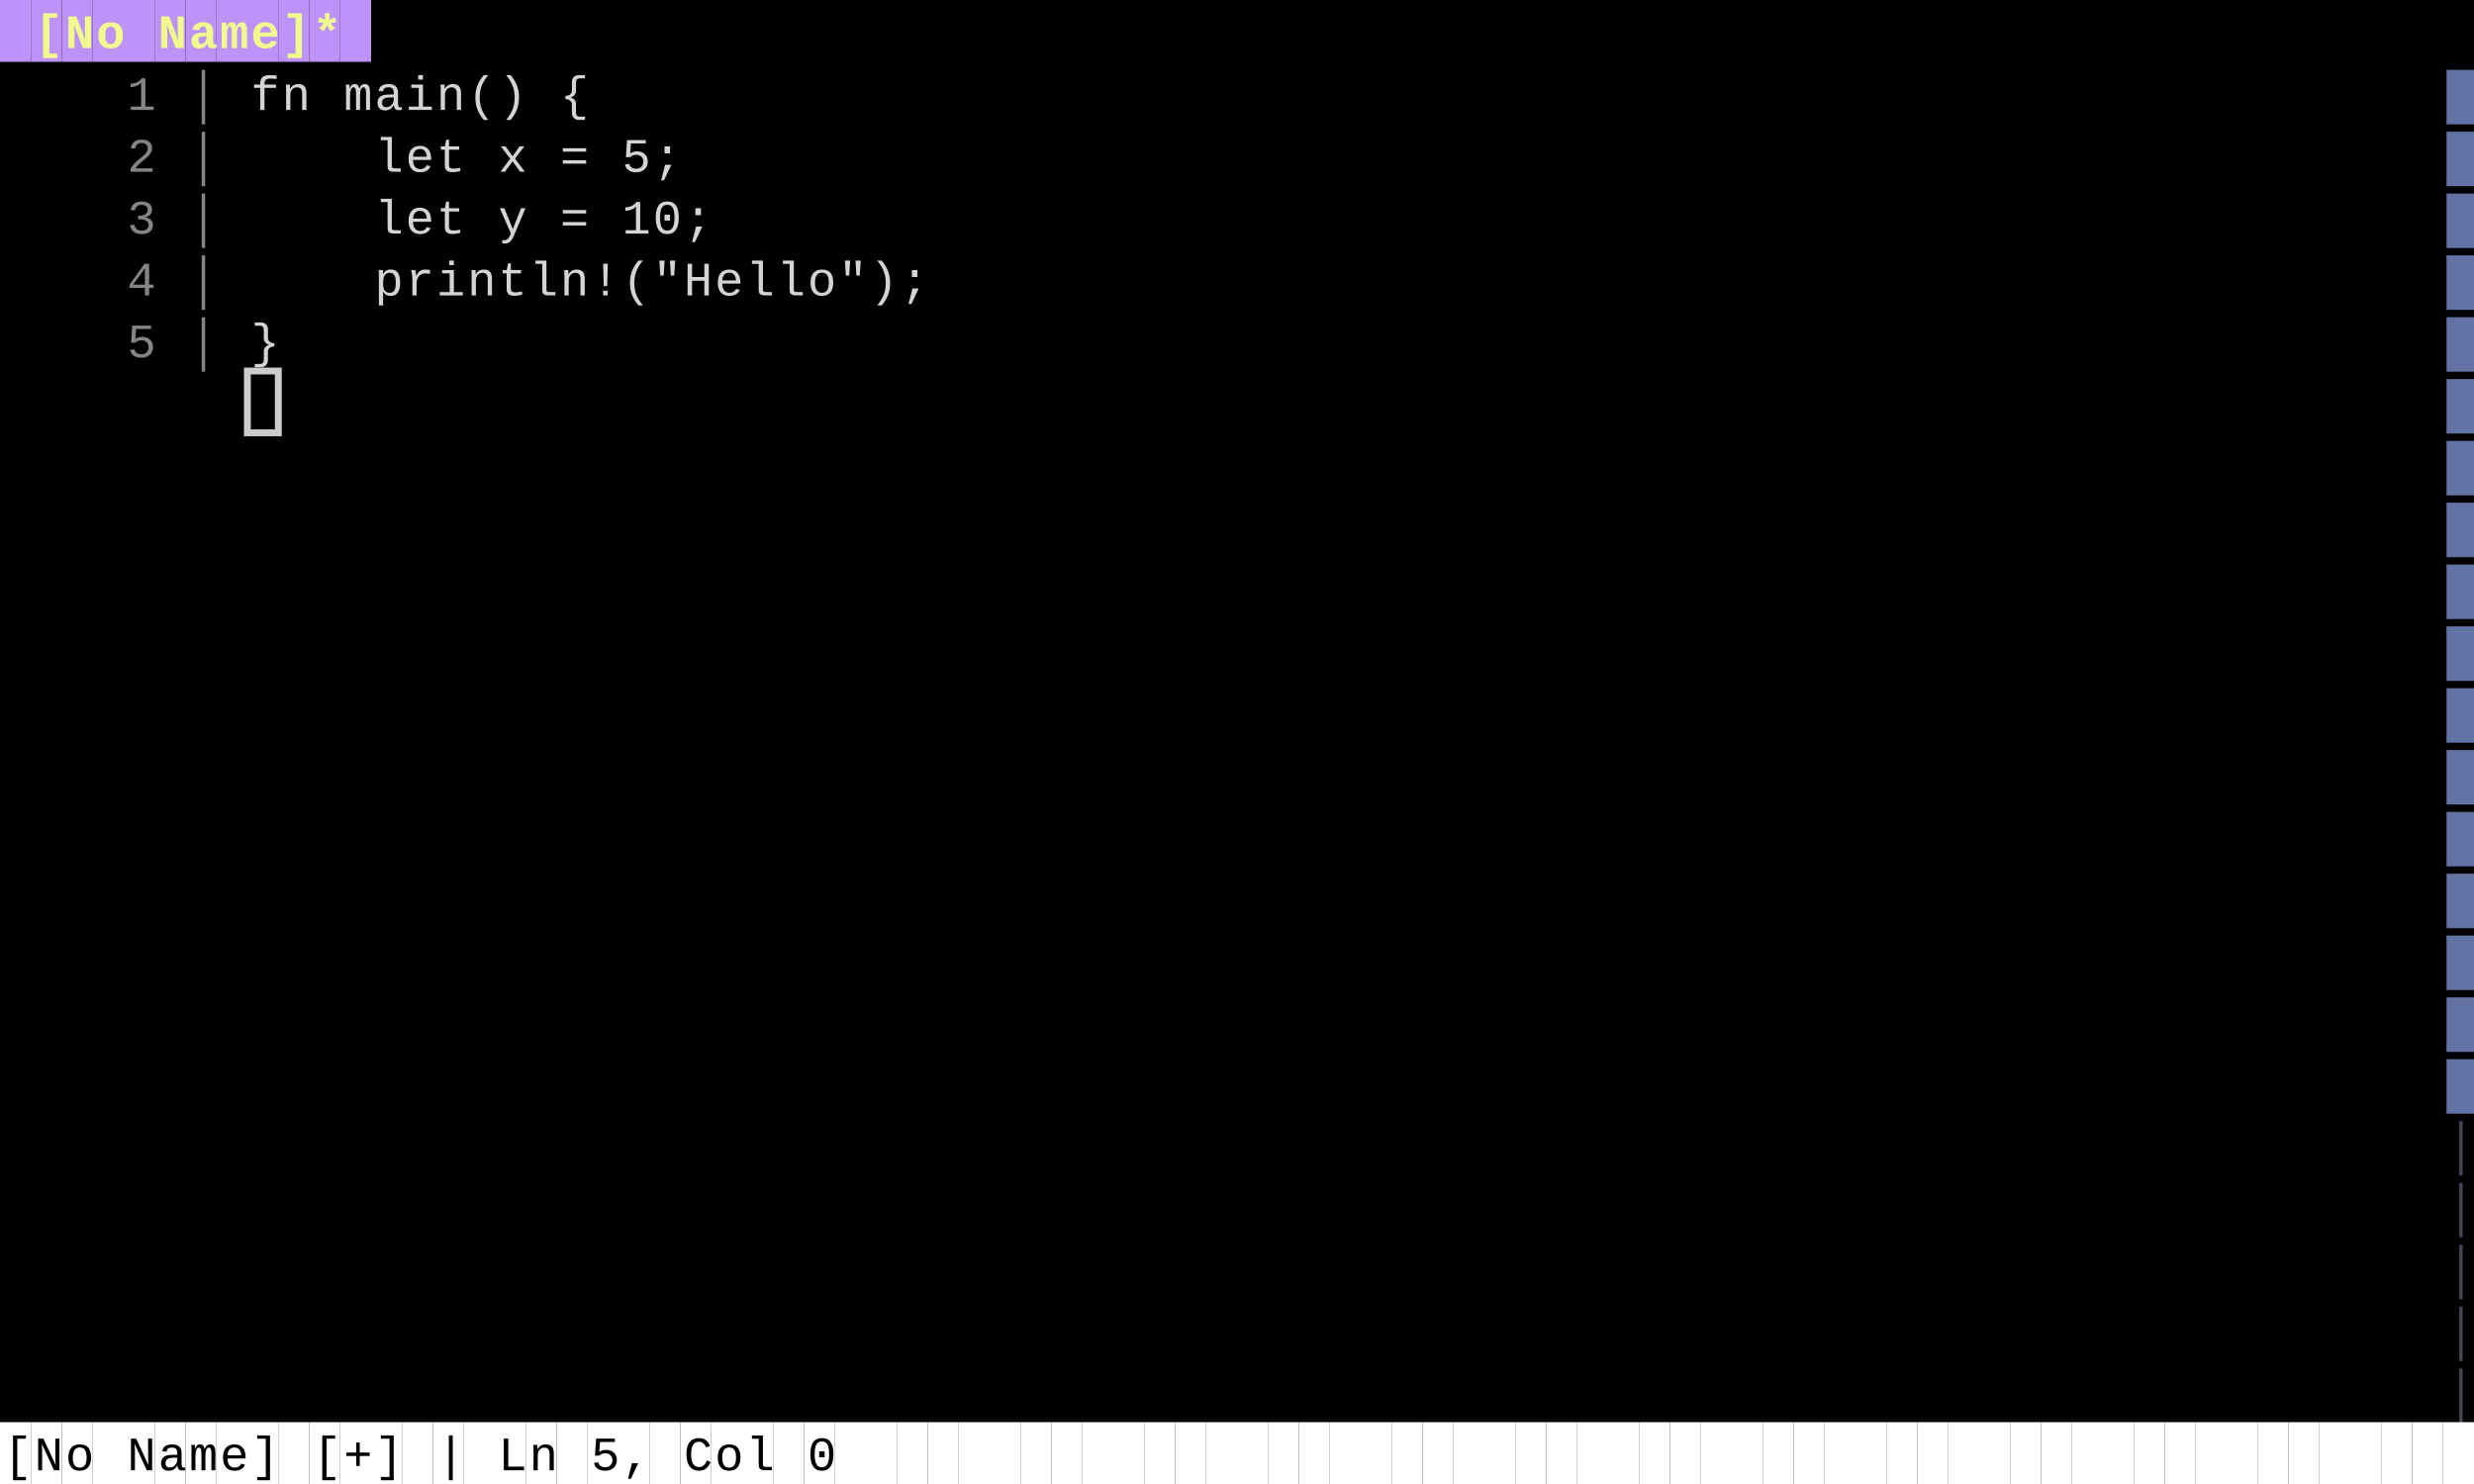
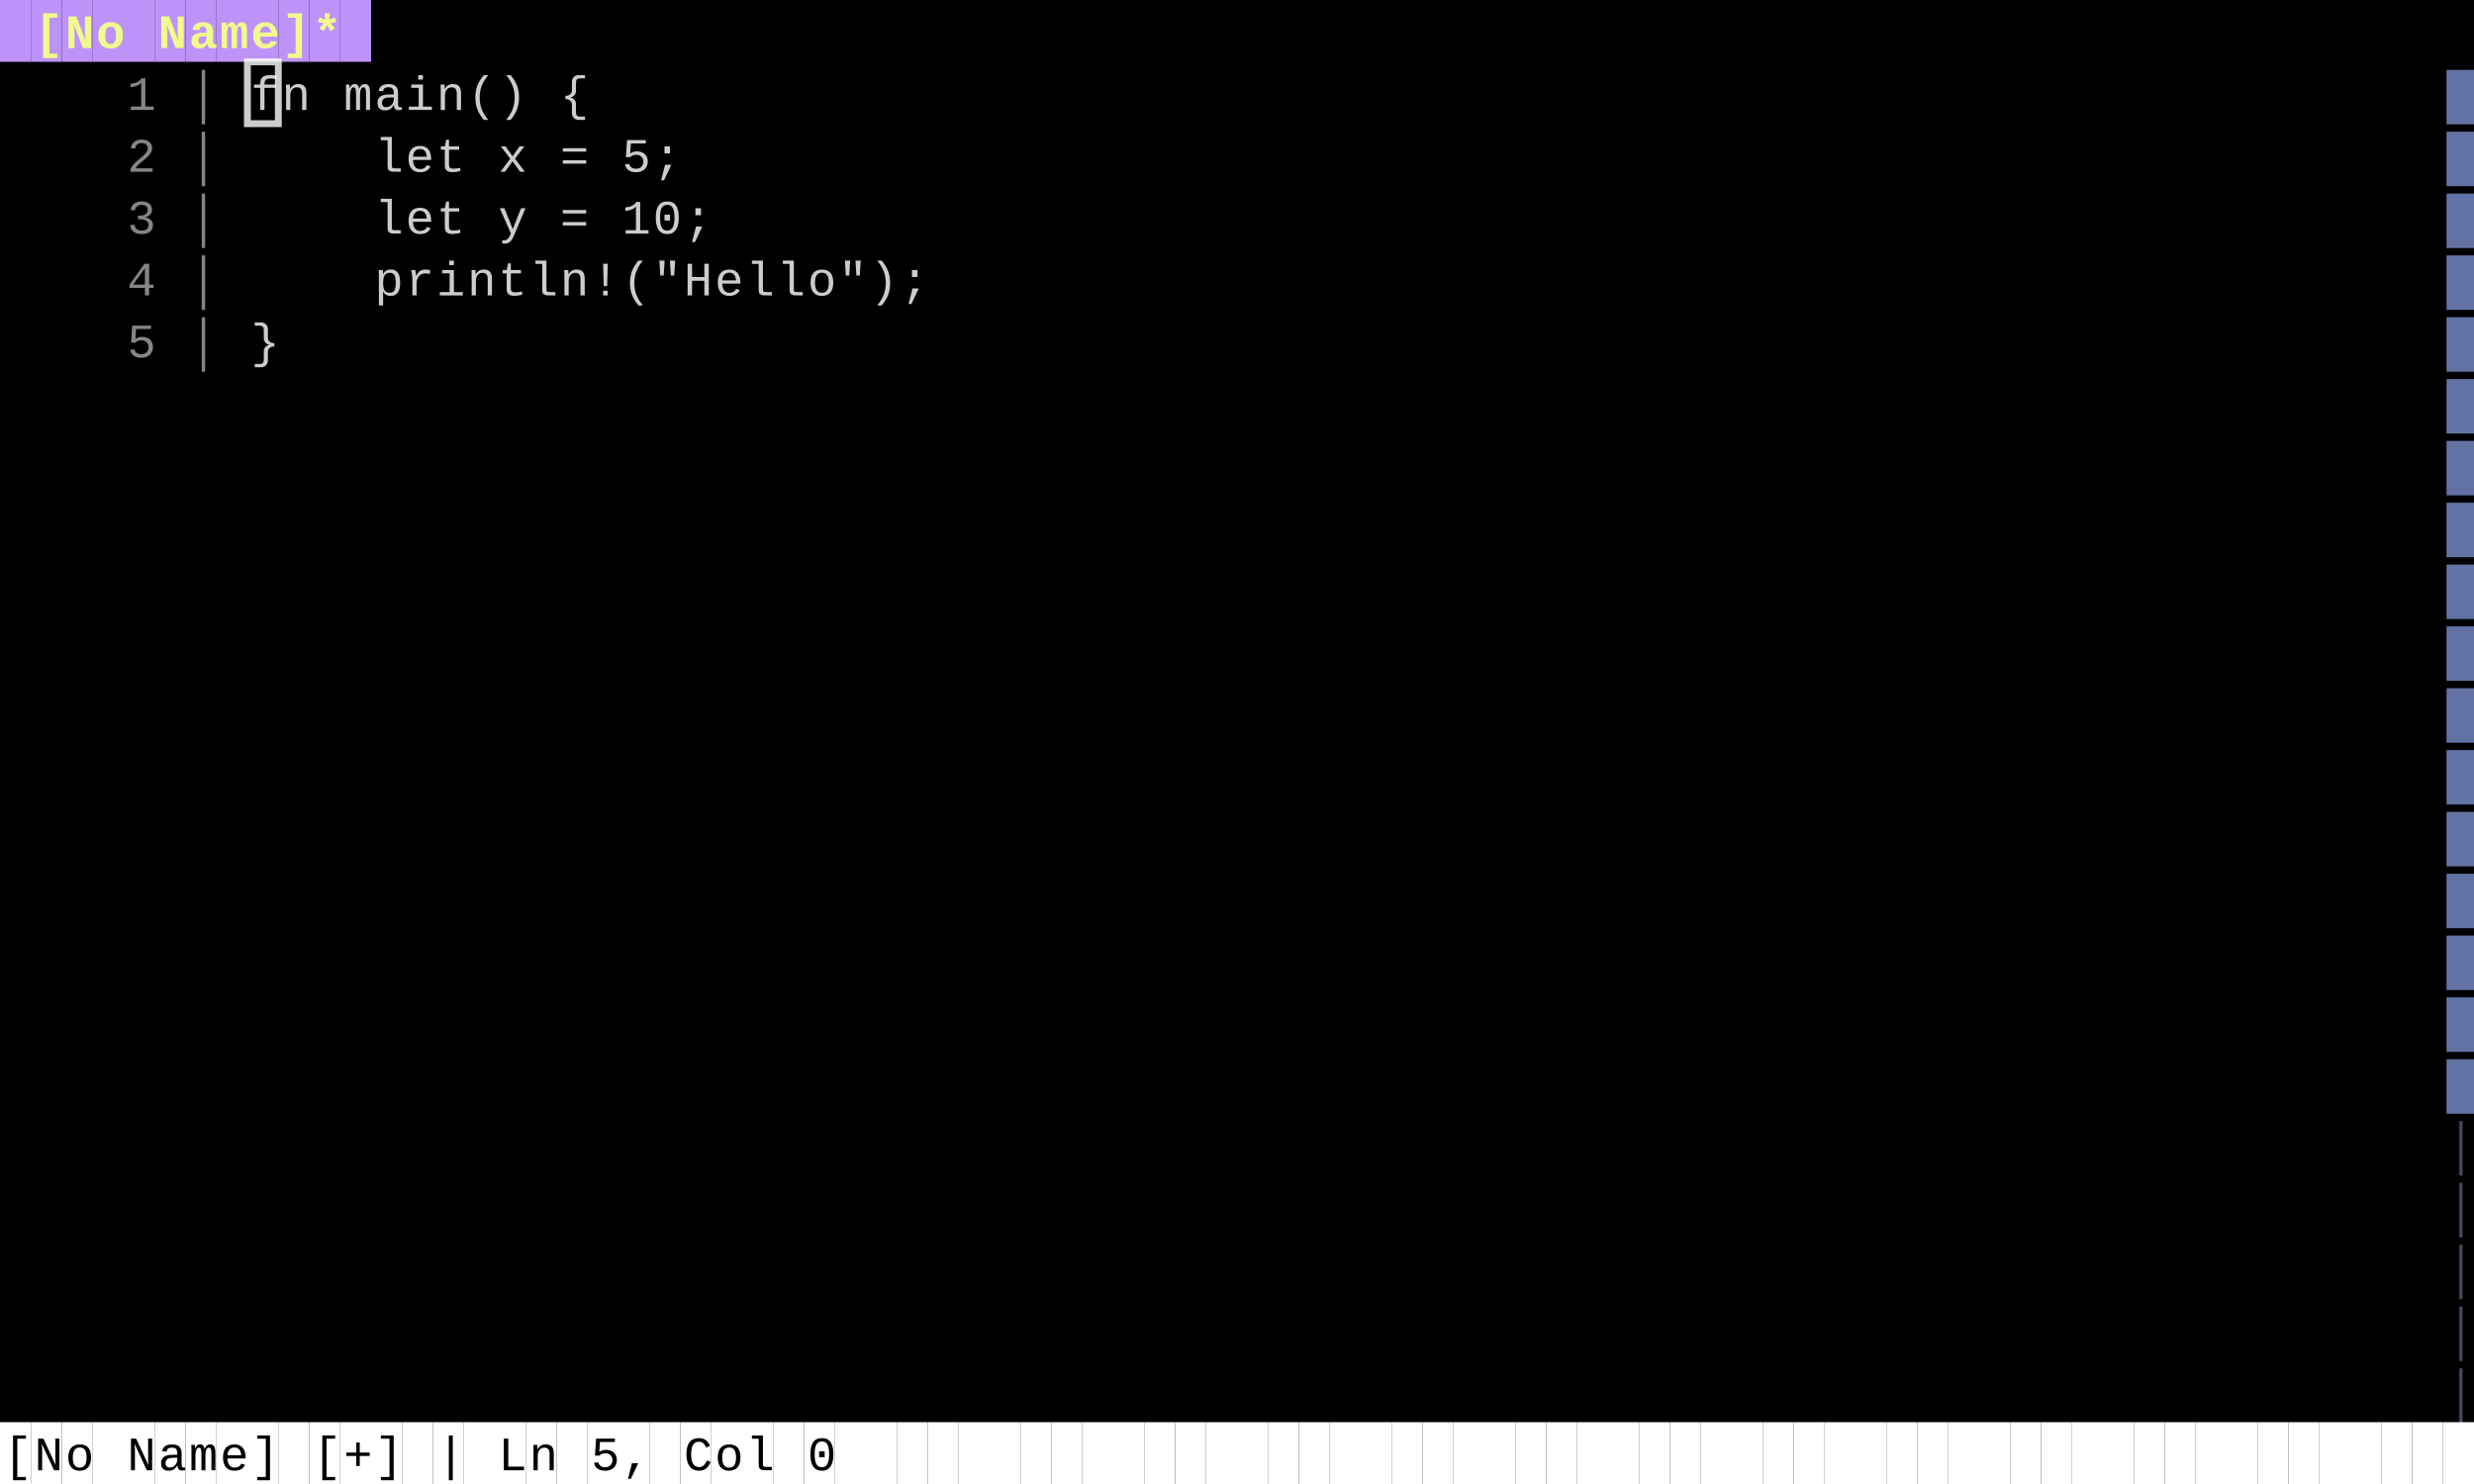
<svg xmlns="http://www.w3.org/2000/svg" width="720" height="432" viewBox="0 0 720 432">
  <style>
    .terminal { font-family: 'Courier New', 'Consolas', monospace; font-size: 14px; white-space: pre; }
</style>
  <rect width="100%" height="100%" fill="#000000" />
  <rect x="0" y="0" width="9" height="18" fill="#bd93f9" />
  <rect x="9" y="0" width="9" height="18" fill="#bd93f9" />
  <text x="10" y="14" fill="#f1fa8c" class="terminal" style="font-weight:bold;">[</text>
  <rect x="18" y="0" width="9" height="18" fill="#bd93f9" />
  <text x="19" y="14" fill="#f1fa8c" class="terminal" style="font-weight:bold;">N</text>
  <rect x="27" y="0" width="9" height="18" fill="#bd93f9" />
  <text x="28" y="14" fill="#f1fa8c" class="terminal" style="font-weight:bold;">o</text>
  <rect x="36" y="0" width="9" height="18" fill="#bd93f9" />
  <rect x="45" y="0" width="9" height="18" fill="#bd93f9" />
  <text x="46" y="14" fill="#f1fa8c" class="terminal" style="font-weight:bold;">N</text>
  <rect x="54" y="0" width="9" height="18" fill="#bd93f9" />
  <text x="55" y="14" fill="#f1fa8c" class="terminal" style="font-weight:bold;">a</text>
  <rect x="63" y="0" width="9" height="18" fill="#bd93f9" />
  <text x="64" y="14" fill="#f1fa8c" class="terminal" style="font-weight:bold;">m</text>
  <rect x="72" y="0" width="9" height="18" fill="#bd93f9" />
  <text x="73" y="14" fill="#f1fa8c" class="terminal" style="font-weight:bold;">e</text>
  <rect x="81" y="0" width="9" height="18" fill="#bd93f9" />
  <text x="82" y="14" fill="#f1fa8c" class="terminal" style="font-weight:bold;">]</text>
  <rect x="90" y="0" width="9" height="18" fill="#bd93f9" />
  <text x="91" y="14" fill="#f1fa8c" class="terminal" style="font-weight:bold;">*</text>
  <rect x="99" y="0" width="9" height="18" fill="#bd93f9" />
  <text x="37" y="32" fill="#858585" class="terminal" style="">1</text>
  <text x="55" y="32" fill="#858585" class="terminal" style="">│</text>
-   <text x="73" y="32" fill="#d4d4d4" class="terminal" style="">f</text>
-   <text x="82" y="32" fill="#d4d4d4" class="terminal" style="">n</text>
-   <text x="100" y="32" fill="#d4d4d4" class="terminal" style="">m</text>
-   <text x="109" y="32" fill="#d4d4d4" class="terminal" style="">a</text>
-   <text x="118" y="32" fill="#d4d4d4" class="terminal" style="">i</text>
-   <text x="127" y="32" fill="#d4d4d4" class="terminal" style="">n</text>
-   <text x="136" y="32" fill="#d4d4d4" class="terminal" style="">(</text>
-   <text x="145" y="32" fill="#d4d4d4" class="terminal" style="">)</text>
-   <text x="163" y="32" fill="#d4d4d4" class="terminal" style="">{</text>
+   <text x="73" y="32" fill="#cccccc" class="terminal" style="">f</text>
+   <text x="82" y="32" fill="#cccccc" class="terminal" style="">n</text>
+   <text x="100" y="32" fill="#cccccc" class="terminal" style="">m</text>
+   <text x="109" y="32" fill="#cccccc" class="terminal" style="">a</text>
+   <text x="118" y="32" fill="#cccccc" class="terminal" style="">i</text>
+   <text x="127" y="32" fill="#cccccc" class="terminal" style="">n</text>
+   <text x="136" y="32" fill="#cccccc" class="terminal" style="">(</text>
+   <text x="145" y="32" fill="#cccccc" class="terminal" style="">)</text>
+   <text x="163" y="32" fill="#cccccc" class="terminal" style="">{</text>
  <text x="712" y="32" fill="#6272a4" class="terminal" style="">█</text>
  <text x="37" y="50" fill="#858585" class="terminal" style="">2</text>
  <text x="55" y="50" fill="#858585" class="terminal" style="">│</text>
-   <text x="109" y="50" fill="#d4d4d4" class="terminal" style="">l</text>
-   <text x="118" y="50" fill="#d4d4d4" class="terminal" style="">e</text>
-   <text x="127" y="50" fill="#d4d4d4" class="terminal" style="">t</text>
-   <text x="145" y="50" fill="#d4d4d4" class="terminal" style="">x</text>
-   <text x="163" y="50" fill="#d4d4d4" class="terminal" style="">=</text>
-   <text x="181" y="50" fill="#d4d4d4" class="terminal" style="">5</text>
-   <text x="190" y="50" fill="#d4d4d4" class="terminal" style="">;</text>
+   <text x="109" y="50" fill="#cccccc" class="terminal" style="">l</text>
+   <text x="118" y="50" fill="#cccccc" class="terminal" style="">e</text>
+   <text x="127" y="50" fill="#cccccc" class="terminal" style="">t</text>
+   <text x="145" y="50" fill="#cccccc" class="terminal" style="">x</text>
+   <text x="163" y="50" fill="#cccccc" class="terminal" style="">=</text>
+   <text x="181" y="50" fill="#cccccc" class="terminal" style="">5</text>
+   <text x="190" y="50" fill="#cccccc" class="terminal" style="">;</text>
  <text x="712" y="50" fill="#6272a4" class="terminal" style="">█</text>
  <text x="37" y="68" fill="#858585" class="terminal" style="">3</text>
  <text x="55" y="68" fill="#858585" class="terminal" style="">│</text>
-   <text x="109" y="68" fill="#d4d4d4" class="terminal" style="">l</text>
-   <text x="118" y="68" fill="#d4d4d4" class="terminal" style="">e</text>
-   <text x="127" y="68" fill="#d4d4d4" class="terminal" style="">t</text>
-   <text x="145" y="68" fill="#d4d4d4" class="terminal" style="">y</text>
-   <text x="163" y="68" fill="#d4d4d4" class="terminal" style="">=</text>
-   <text x="181" y="68" fill="#d4d4d4" class="terminal" style="">1</text>
-   <text x="190" y="68" fill="#d4d4d4" class="terminal" style="">0</text>
-   <text x="199" y="68" fill="#d4d4d4" class="terminal" style="">;</text>
+   <text x="109" y="68" fill="#cccccc" class="terminal" style="">l</text>
+   <text x="118" y="68" fill="#cccccc" class="terminal" style="">e</text>
+   <text x="127" y="68" fill="#cccccc" class="terminal" style="">t</text>
+   <text x="145" y="68" fill="#cccccc" class="terminal" style="">y</text>
+   <text x="163" y="68" fill="#cccccc" class="terminal" style="">=</text>
+   <text x="181" y="68" fill="#cccccc" class="terminal" style="">1</text>
+   <text x="190" y="68" fill="#cccccc" class="terminal" style="">0</text>
+   <text x="199" y="68" fill="#cccccc" class="terminal" style="">;</text>
  <text x="712" y="68" fill="#6272a4" class="terminal" style="">█</text>
  <text x="37" y="86" fill="#858585" class="terminal" style="">4</text>
  <text x="55" y="86" fill="#858585" class="terminal" style="">│</text>
-   <text x="109" y="86" fill="#d4d4d4" class="terminal" style="">p</text>
-   <text x="118" y="86" fill="#d4d4d4" class="terminal" style="">r</text>
-   <text x="127" y="86" fill="#d4d4d4" class="terminal" style="">i</text>
-   <text x="136" y="86" fill="#d4d4d4" class="terminal" style="">n</text>
-   <text x="145" y="86" fill="#d4d4d4" class="terminal" style="">t</text>
-   <text x="154" y="86" fill="#d4d4d4" class="terminal" style="">l</text>
-   <text x="163" y="86" fill="#d4d4d4" class="terminal" style="">n</text>
-   <text x="172" y="86" fill="#d4d4d4" class="terminal" style="">!</text>
-   <text x="181" y="86" fill="#d4d4d4" class="terminal" style="">(</text>
-   <text x="190" y="86" fill="#d4d4d4" class="terminal" style="">"</text>
-   <text x="199" y="86" fill="#d4d4d4" class="terminal" style="">H</text>
-   <text x="208" y="86" fill="#d4d4d4" class="terminal" style="">e</text>
-   <text x="217" y="86" fill="#d4d4d4" class="terminal" style="">l</text>
-   <text x="226" y="86" fill="#d4d4d4" class="terminal" style="">l</text>
-   <text x="235" y="86" fill="#d4d4d4" class="terminal" style="">o</text>
-   <text x="244" y="86" fill="#d4d4d4" class="terminal" style="">"</text>
-   <text x="253" y="86" fill="#d4d4d4" class="terminal" style="">)</text>
-   <text x="262" y="86" fill="#d4d4d4" class="terminal" style="">;</text>
+   <text x="109" y="86" fill="#cccccc" class="terminal" style="">p</text>
+   <text x="118" y="86" fill="#cccccc" class="terminal" style="">r</text>
+   <text x="127" y="86" fill="#cccccc" class="terminal" style="">i</text>
+   <text x="136" y="86" fill="#cccccc" class="terminal" style="">n</text>
+   <text x="145" y="86" fill="#cccccc" class="terminal" style="">t</text>
+   <text x="154" y="86" fill="#cccccc" class="terminal" style="">l</text>
+   <text x="163" y="86" fill="#cccccc" class="terminal" style="">n</text>
+   <text x="172" y="86" fill="#cccccc" class="terminal" style="">!</text>
+   <text x="181" y="86" fill="#cccccc" class="terminal" style="">(</text>
+   <text x="190" y="86" fill="#cccccc" class="terminal" style="">"</text>
+   <text x="199" y="86" fill="#cccccc" class="terminal" style="">H</text>
+   <text x="208" y="86" fill="#cccccc" class="terminal" style="">e</text>
+   <text x="217" y="86" fill="#cccccc" class="terminal" style="">l</text>
+   <text x="226" y="86" fill="#cccccc" class="terminal" style="">l</text>
+   <text x="235" y="86" fill="#cccccc" class="terminal" style="">o</text>
+   <text x="244" y="86" fill="#cccccc" class="terminal" style="">"</text>
+   <text x="253" y="86" fill="#cccccc" class="terminal" style="">)</text>
+   <text x="262" y="86" fill="#cccccc" class="terminal" style="">;</text>
  <text x="712" y="86" fill="#6272a4" class="terminal" style="">█</text>
  <text x="37" y="104" fill="#858585" class="terminal" style="">5</text>
  <text x="55" y="104" fill="#858585" class="terminal" style="">│</text>
-   <text x="73" y="104" fill="#d4d4d4" class="terminal" style="">}</text>
+   <text x="73" y="104" fill="#cccccc" class="terminal" style="">}</text>
  <text x="712" y="104" fill="#6272a4" class="terminal" style="">█</text>
  <text x="712" y="122" fill="#6272a4" class="terminal" style="">█</text>
  <text x="712" y="140" fill="#6272a4" class="terminal" style="">█</text>
  <text x="712" y="158" fill="#6272a4" class="terminal" style="">█</text>
  <text x="712" y="176" fill="#6272a4" class="terminal" style="">█</text>
  <text x="712" y="194" fill="#6272a4" class="terminal" style="">█</text>
  <text x="712" y="212" fill="#6272a4" class="terminal" style="">█</text>
  <text x="712" y="230" fill="#6272a4" class="terminal" style="">█</text>
  <text x="712" y="248" fill="#6272a4" class="terminal" style="">█</text>
  <text x="712" y="266" fill="#6272a4" class="terminal" style="">█</text>
  <text x="712" y="284" fill="#6272a4" class="terminal" style="">█</text>
  <text x="712" y="302" fill="#6272a4" class="terminal" style="">█</text>
  <text x="712" y="320" fill="#6272a4" class="terminal" style="">█</text>
  <text x="712" y="338" fill="#44475a" class="terminal" style="">│</text>
  <text x="712" y="356" fill="#44475a" class="terminal" style="">│</text>
  <text x="712" y="374" fill="#44475a" class="terminal" style="">│</text>
  <text x="712" y="392" fill="#44475a" class="terminal" style="">│</text>
  <text x="712" y="410" fill="#44475a" class="terminal" style="">│</text>
  <rect x="0" y="414" width="9" height="18" fill="#ffffff" />
  <text x="1" y="428" fill="#000000" class="terminal" style="">[</text>
  <rect x="9" y="414" width="9" height="18" fill="#ffffff" />
  <text x="10" y="428" fill="#000000" class="terminal" style="">N</text>
  <rect x="18" y="414" width="9" height="18" fill="#ffffff" />
  <text x="19" y="428" fill="#000000" class="terminal" style="">o</text>
  <rect x="27" y="414" width="9" height="18" fill="#ffffff" />
  <rect x="36" y="414" width="9" height="18" fill="#ffffff" />
  <text x="37" y="428" fill="#000000" class="terminal" style="">N</text>
  <rect x="45" y="414" width="9" height="18" fill="#ffffff" />
  <text x="46" y="428" fill="#000000" class="terminal" style="">a</text>
  <rect x="54" y="414" width="9" height="18" fill="#ffffff" />
  <text x="55" y="428" fill="#000000" class="terminal" style="">m</text>
  <rect x="63" y="414" width="9" height="18" fill="#ffffff" />
  <text x="64" y="428" fill="#000000" class="terminal" style="">e</text>
  <rect x="72" y="414" width="9" height="18" fill="#ffffff" />
  <text x="73" y="428" fill="#000000" class="terminal" style="">]</text>
  <rect x="81" y="414" width="9" height="18" fill="#ffffff" />
  <rect x="90" y="414" width="9" height="18" fill="#ffffff" />
  <text x="91" y="428" fill="#000000" class="terminal" style="">[</text>
  <rect x="99" y="414" width="9" height="18" fill="#ffffff" />
  <text x="100" y="428" fill="#000000" class="terminal" style="">+</text>
  <rect x="108" y="414" width="9" height="18" fill="#ffffff" />
  <text x="109" y="428" fill="#000000" class="terminal" style="">]</text>
  <rect x="117" y="414" width="9" height="18" fill="#ffffff" />
  <rect x="126" y="414" width="9" height="18" fill="#ffffff" />
  <text x="127" y="428" fill="#000000" class="terminal" style="">|</text>
  <rect x="135" y="414" width="9" height="18" fill="#ffffff" />
  <rect x="144" y="414" width="9" height="18" fill="#ffffff" />
  <text x="145" y="428" fill="#000000" class="terminal" style="">L</text>
  <rect x="153" y="414" width="9" height="18" fill="#ffffff" />
  <text x="154" y="428" fill="#000000" class="terminal" style="">n</text>
  <rect x="162" y="414" width="9" height="18" fill="#ffffff" />
  <rect x="171" y="414" width="9" height="18" fill="#ffffff" />
  <text x="172" y="428" fill="#000000" class="terminal" style="">5</text>
  <rect x="180" y="414" width="9" height="18" fill="#ffffff" />
  <text x="181" y="428" fill="#000000" class="terminal" style="">,</text>
  <rect x="189" y="414" width="9" height="18" fill="#ffffff" />
  <rect x="198" y="414" width="9" height="18" fill="#ffffff" />
  <text x="199" y="428" fill="#000000" class="terminal" style="">C</text>
  <rect x="207" y="414" width="9" height="18" fill="#ffffff" />
  <text x="208" y="428" fill="#000000" class="terminal" style="">o</text>
  <rect x="216" y="414" width="9" height="18" fill="#ffffff" />
  <text x="217" y="428" fill="#000000" class="terminal" style="">l</text>
  <rect x="225" y="414" width="9" height="18" fill="#ffffff" />
  <rect x="234" y="414" width="9" height="18" fill="#ffffff" />
  <text x="235" y="428" fill="#000000" class="terminal" style="">0</text>
  <rect x="243" y="414" width="9" height="18" fill="#ffffff" />
  <rect x="252" y="414" width="9" height="18" fill="#ffffff" />
  <rect x="261" y="414" width="9" height="18" fill="#ffffff" />
  <rect x="270" y="414" width="9" height="18" fill="#ffffff" />
  <rect x="279" y="414" width="9" height="18" fill="#ffffff" />
  <rect x="288" y="414" width="9" height="18" fill="#ffffff" />
  <rect x="297" y="414" width="9" height="18" fill="#ffffff" />
  <rect x="306" y="414" width="9" height="18" fill="#ffffff" />
  <rect x="315" y="414" width="9" height="18" fill="#ffffff" />
  <rect x="324" y="414" width="9" height="18" fill="#ffffff" />
  <rect x="333" y="414" width="9" height="18" fill="#ffffff" />
  <rect x="342" y="414" width="9" height="18" fill="#ffffff" />
  <rect x="351" y="414" width="9" height="18" fill="#ffffff" />
  <rect x="360" y="414" width="9" height="18" fill="#ffffff" />
  <rect x="369" y="414" width="9" height="18" fill="#ffffff" />
  <rect x="378" y="414" width="9" height="18" fill="#ffffff" />
  <rect x="387" y="414" width="9" height="18" fill="#ffffff" />
  <rect x="396" y="414" width="9" height="18" fill="#ffffff" />
  <rect x="405" y="414" width="9" height="18" fill="#ffffff" />
  <rect x="414" y="414" width="9" height="18" fill="#ffffff" />
  <rect x="423" y="414" width="9" height="18" fill="#ffffff" />
  <rect x="432" y="414" width="9" height="18" fill="#ffffff" />
  <rect x="441" y="414" width="9" height="18" fill="#ffffff" />
  <rect x="450" y="414" width="9" height="18" fill="#ffffff" />
  <rect x="459" y="414" width="9" height="18" fill="#ffffff" />
  <rect x="468" y="414" width="9" height="18" fill="#ffffff" />
  <rect x="477" y="414" width="9" height="18" fill="#ffffff" />
  <rect x="486" y="414" width="9" height="18" fill="#ffffff" />
  <rect x="495" y="414" width="9" height="18" fill="#ffffff" />
  <rect x="504" y="414" width="9" height="18" fill="#ffffff" />
  <rect x="513" y="414" width="9" height="18" fill="#ffffff" />
  <rect x="522" y="414" width="9" height="18" fill="#ffffff" />
  <rect x="531" y="414" width="9" height="18" fill="#ffffff" />
  <rect x="540" y="414" width="9" height="18" fill="#ffffff" />
  <rect x="549" y="414" width="9" height="18" fill="#ffffff" />
  <rect x="558" y="414" width="9" height="18" fill="#ffffff" />
  <rect x="567" y="414" width="9" height="18" fill="#ffffff" />
  <rect x="576" y="414" width="9" height="18" fill="#ffffff" />
  <rect x="585" y="414" width="9" height="18" fill="#ffffff" />
  <rect x="594" y="414" width="9" height="18" fill="#ffffff" />
  <rect x="603" y="414" width="9" height="18" fill="#ffffff" />
  <rect x="612" y="414" width="9" height="18" fill="#ffffff" />
  <rect x="621" y="414" width="9" height="18" fill="#ffffff" />
  <rect x="630" y="414" width="9" height="18" fill="#ffffff" />
  <rect x="639" y="414" width="9" height="18" fill="#ffffff" />
  <rect x="648" y="414" width="9" height="18" fill="#ffffff" />
  <rect x="657" y="414" width="9" height="18" fill="#ffffff" />
  <rect x="666" y="414" width="9" height="18" fill="#ffffff" />
  <rect x="675" y="414" width="9" height="18" fill="#ffffff" />
  <rect x="684" y="414" width="9" height="18" fill="#ffffff" />
  <rect x="693" y="414" width="9" height="18" fill="#ffffff" />
  <rect x="702" y="414" width="9" height="18" fill="#ffffff" />
  <rect x="711" y="414" width="9" height="18" fill="#ffffff" />
-   <rect x="72" y="108" width="9" height="18" fill="none" stroke="#ffffff" stroke-width="2" opacity="0.8" />
+   <rect x="72" y="18" width="9" height="18" fill="none" stroke="#ffffff" stroke-width="2" opacity="0.8" />
</svg>
